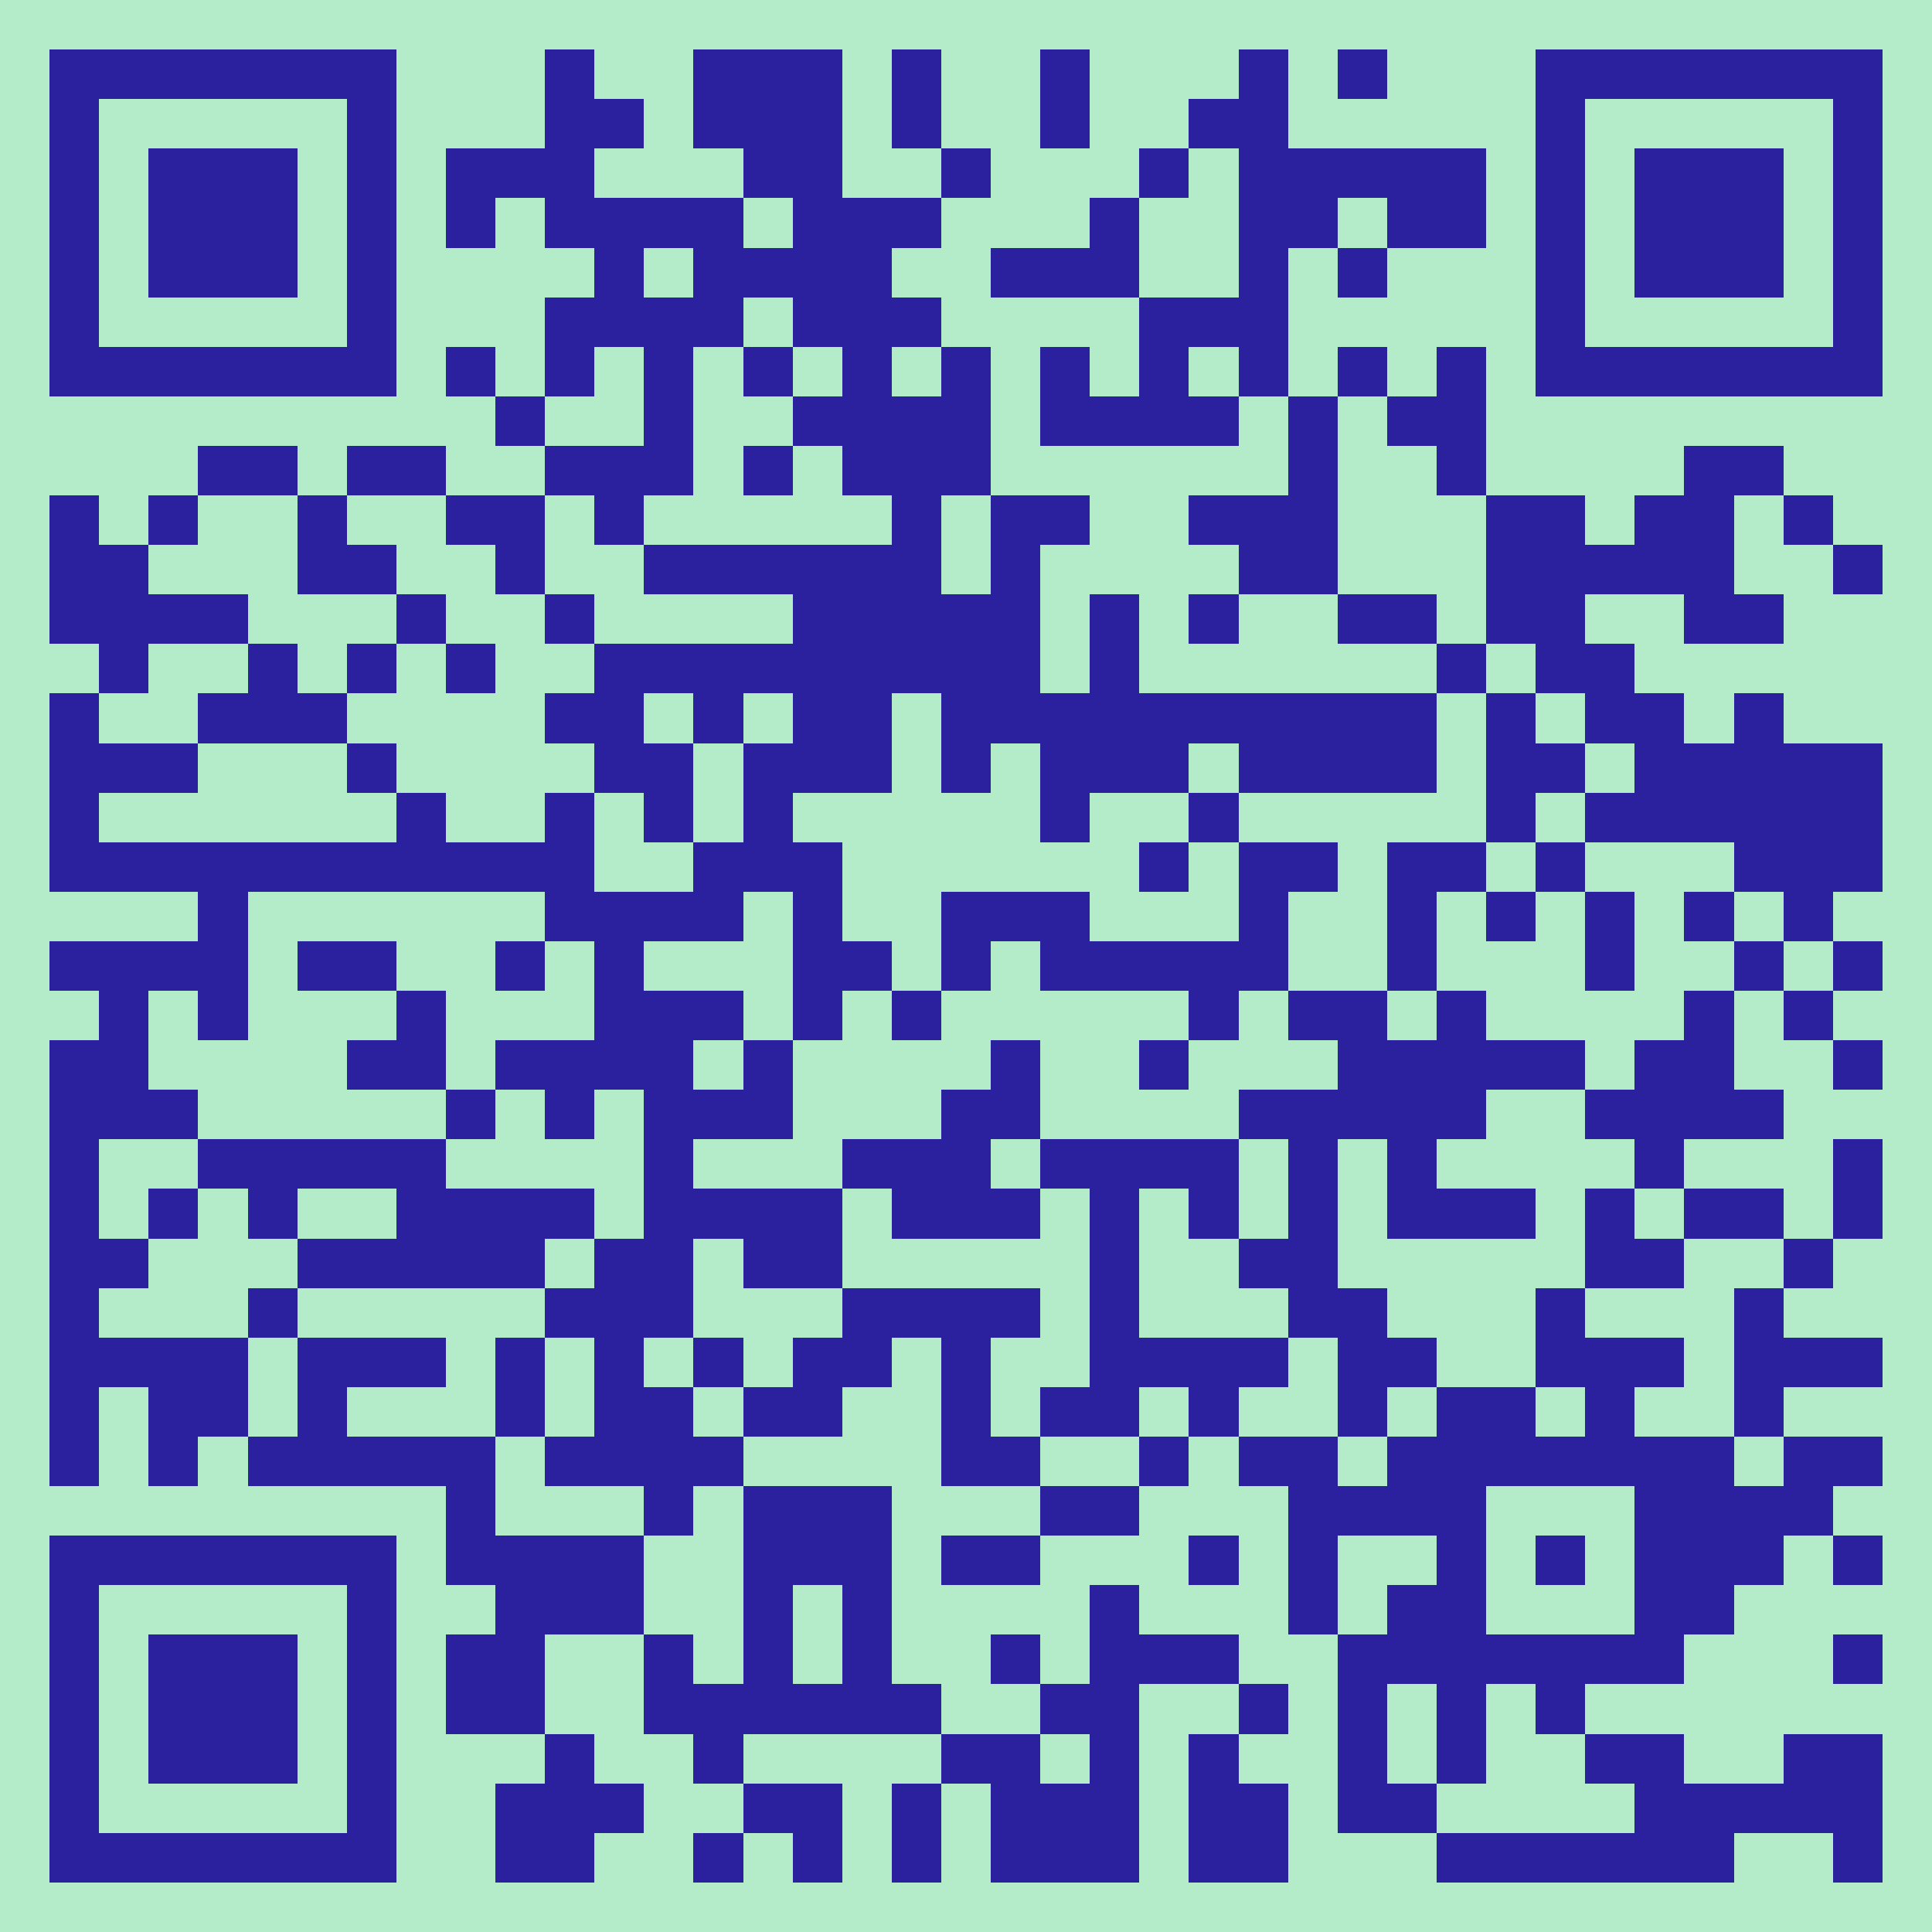
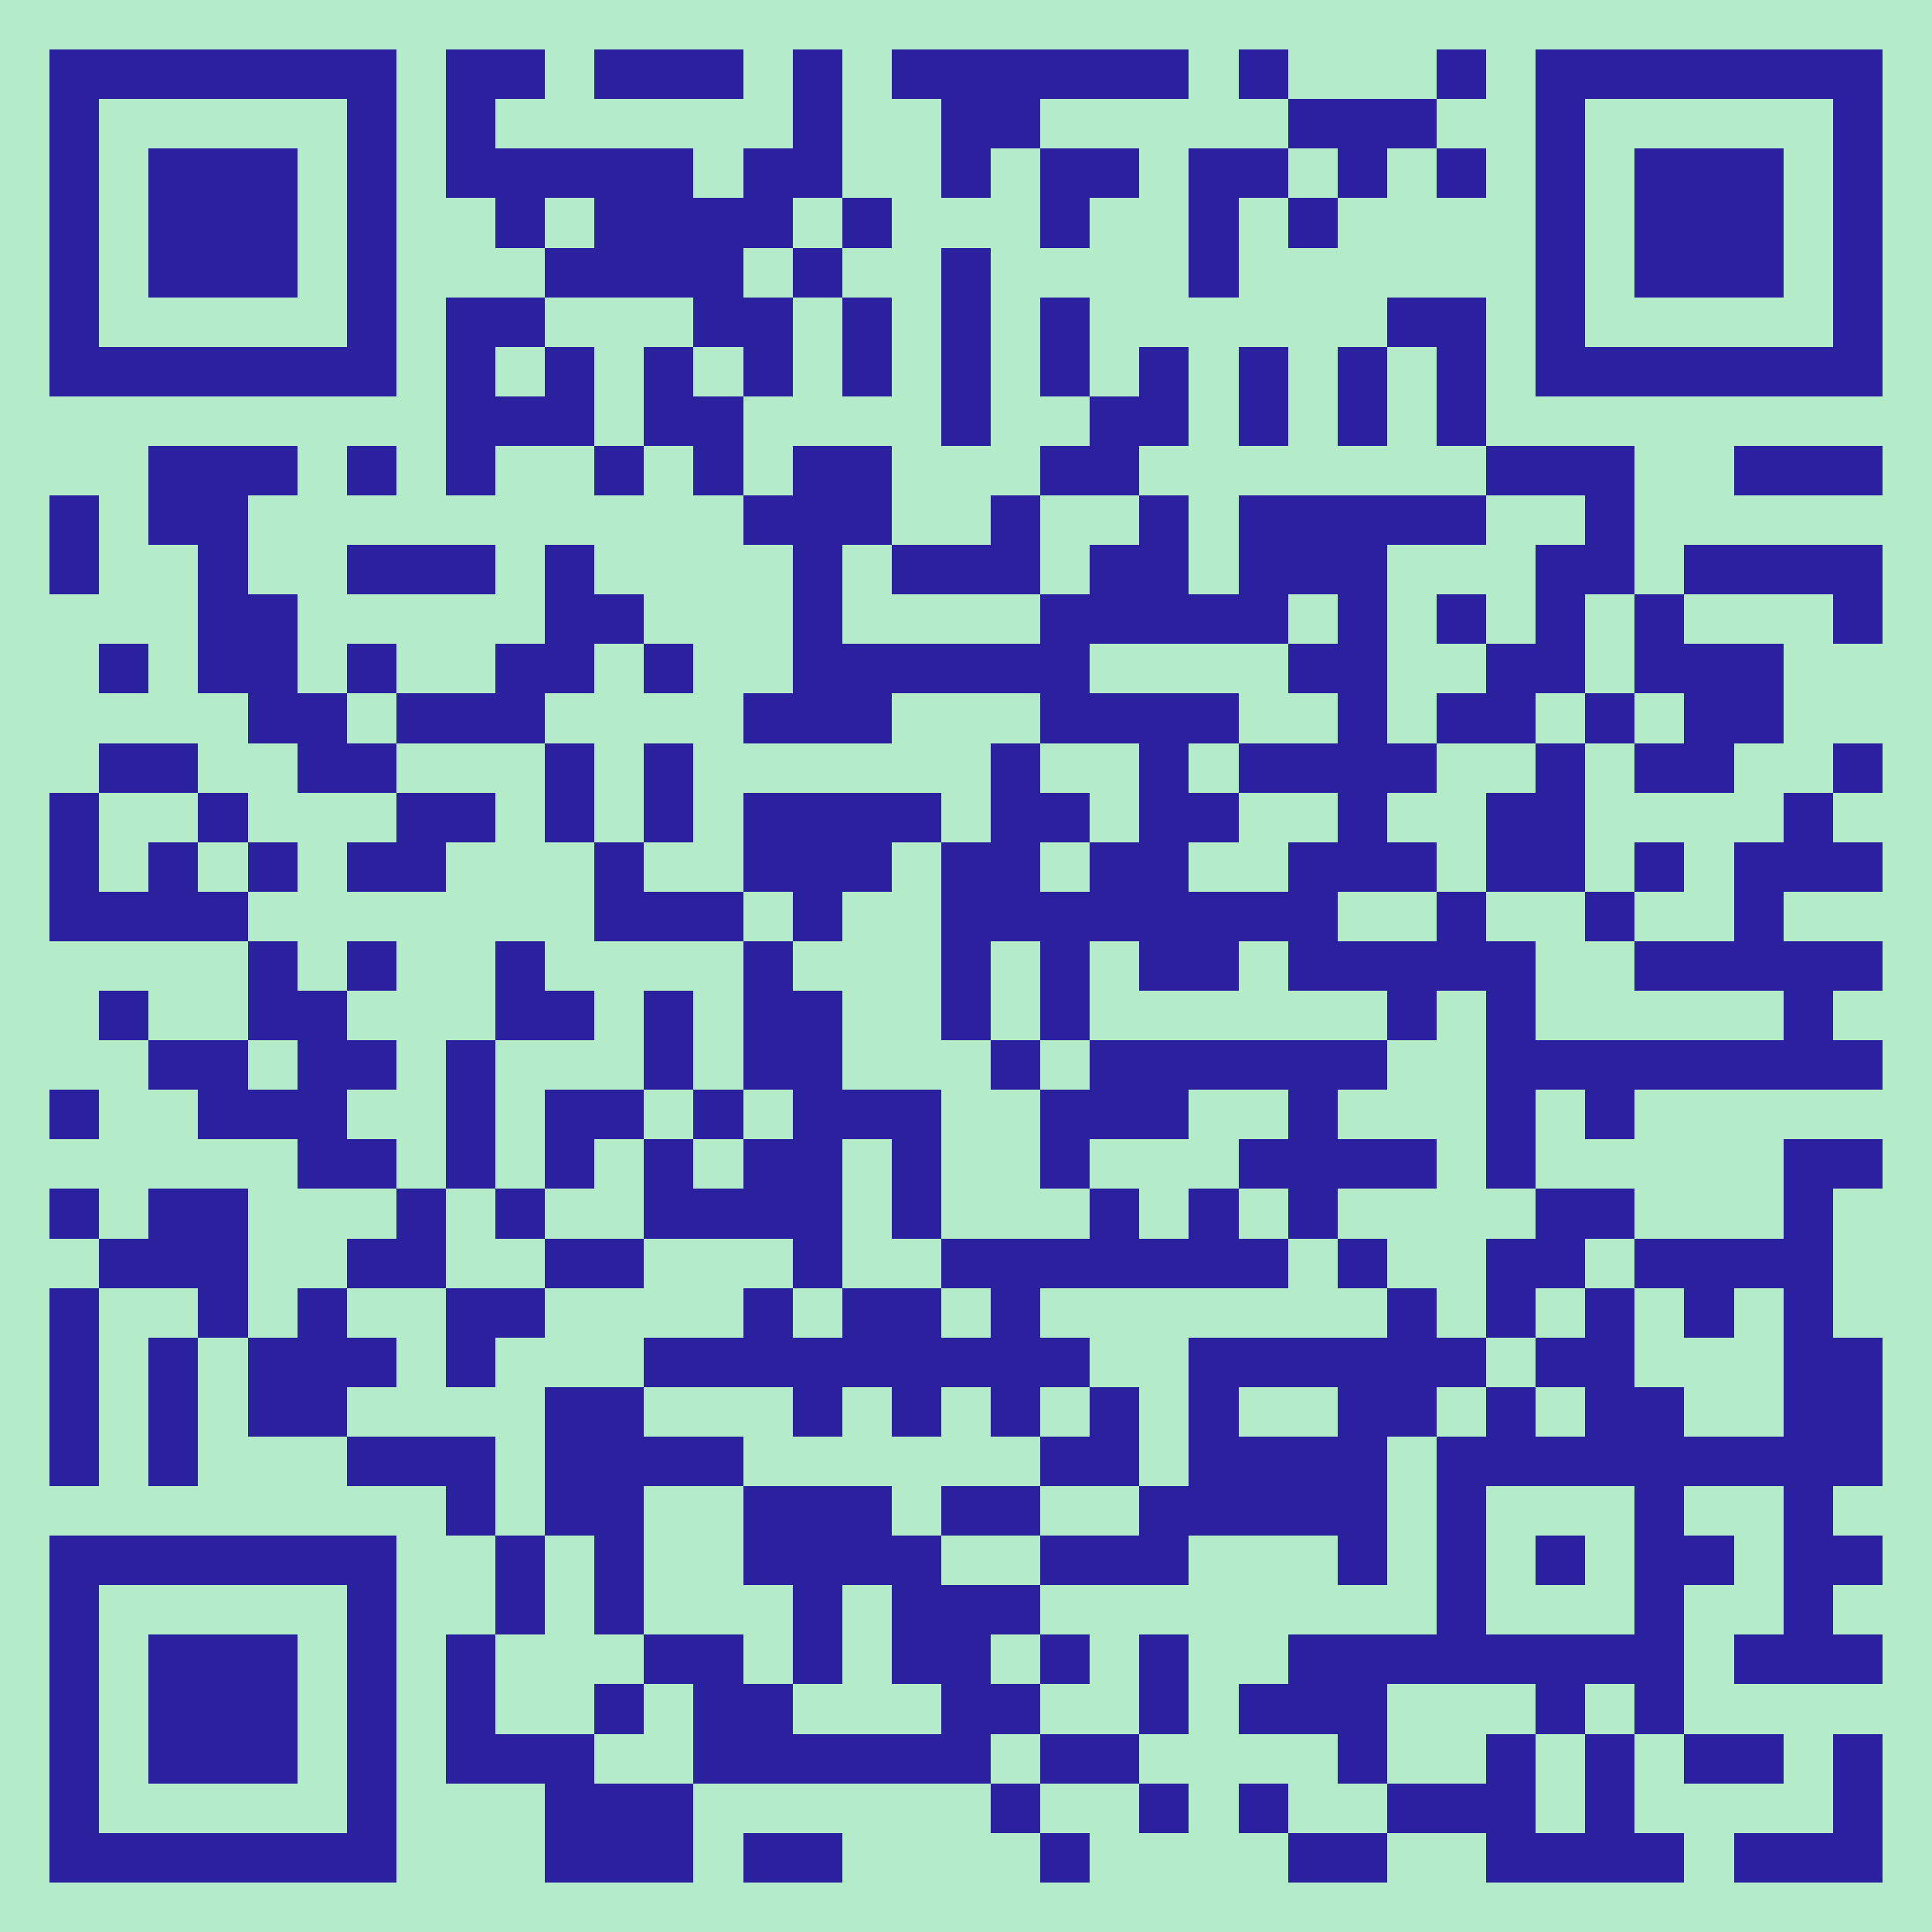
<svg xmlns="http://www.w3.org/2000/svg" viewBox="0 0 39 39" shape-rendering="crispEdges">
  <path fill="#b4ebc8" d="M0 0h39v39H0z" />
-   <path stroke="#2b219f" d="M1 1.5h7m3 0h1m2 0h3m1 0h1m2 0h1m3 0h1m1 0h1m3 0h7M1 2.5h1m5 0h1m3 0h2m1 0h3m1 0h1m2 0h1m2 0h2m5 0h1m5 0h1M1 3.5h1m1 0h3m1 0h1m1 0h3m3 0h2m2 0h1m3 0h1m1 0h5m1 0h1m1 0h3m1 0h1M1 4.5h1m1 0h3m1 0h1m1 0h1m1 0h4m1 0h3m3 0h1m2 0h2m1 0h2m1 0h1m1 0h3m1 0h1M1 5.5h1m1 0h3m1 0h1m4 0h1m1 0h4m2 0h3m2 0h1m1 0h1m3 0h1m1 0h3m1 0h1M1 6.5h1m5 0h1m3 0h4m1 0h3m4 0h3m5 0h1m5 0h1M1 7.5h7m1 0h1m1 0h1m1 0h1m1 0h1m1 0h1m1 0h1m1 0h1m1 0h1m1 0h1m1 0h1m1 0h1m1 0h7M10 8.5h1m2 0h1m2 0h4m1 0h4m1 0h1m1 0h2M4 9.5h2m1 0h2m2 0h3m1 0h1m1 0h3m6 0h1m2 0h1m4 0h2M1 10.5h1m1 0h1m2 0h1m2 0h2m1 0h1m5 0h1m1 0h2m2 0h3m3 0h2m1 0h2m1 0h1M1 11.5h2m3 0h2m2 0h1m2 0h6m1 0h1m4 0h2m3 0h5m2 0h1M1 12.5h4m3 0h1m2 0h1m4 0h5m1 0h1m1 0h1m2 0h2m1 0h2m2 0h2M2 13.5h1m2 0h1m1 0h1m1 0h1m2 0h9m1 0h1m6 0h1m1 0h2M1 14.5h1m2 0h3m4 0h2m1 0h1m1 0h2m1 0h10m1 0h1m1 0h2m1 0h1M1 15.5h3m3 0h1m4 0h2m1 0h3m1 0h1m1 0h3m1 0h4m1 0h2m1 0h5M1 16.5h1m6 0h1m2 0h1m1 0h1m1 0h1m5 0h1m2 0h1m5 0h1m1 0h6M1 17.5h11m2 0h3m6 0h1m1 0h2m1 0h2m1 0h1m3 0h3M4 18.5h1m6 0h4m1 0h1m2 0h3m3 0h1m2 0h1m1 0h1m1 0h1m1 0h1m1 0h1M1 19.5h4m1 0h2m2 0h1m1 0h1m3 0h2m1 0h1m1 0h5m2 0h1m3 0h1m2 0h1m1 0h1M2 20.5h1m1 0h1m3 0h1m3 0h3m1 0h1m1 0h1m5 0h1m1 0h2m1 0h1m4 0h1m1 0h1M1 21.5h2m4 0h2m1 0h4m1 0h1m4 0h1m2 0h1m3 0h5m1 0h2m2 0h1M1 22.5h3m5 0h1m1 0h1m1 0h3m3 0h2m4 0h5m2 0h4M1 23.5h1m2 0h5m4 0h1m3 0h3m1 0h4m1 0h1m1 0h1m4 0h1m3 0h1M1 24.5h1m1 0h1m1 0h1m2 0h4m1 0h4m1 0h3m1 0h1m1 0h1m1 0h1m1 0h3m1 0h1m1 0h2m1 0h1M1 25.5h2m3 0h5m1 0h2m1 0h2m5 0h1m2 0h2m5 0h2m2 0h1M1 26.5h1m3 0h1m5 0h3m3 0h4m1 0h1m3 0h2m3 0h1m3 0h1M1 27.5h4m1 0h3m1 0h1m1 0h1m1 0h1m1 0h2m1 0h1m2 0h4m1 0h2m2 0h3m1 0h3M1 28.5h1m1 0h2m1 0h1m3 0h1m1 0h2m1 0h2m2 0h1m1 0h2m1 0h1m2 0h1m1 0h2m1 0h1m2 0h1M1 29.5h1m1 0h1m1 0h5m1 0h4m4 0h2m2 0h1m1 0h2m1 0h7m1 0h2M9 30.5h1m3 0h1m1 0h3m3 0h2m3 0h4m3 0h4M1 31.5h7m1 0h4m2 0h3m1 0h2m3 0h1m1 0h1m2 0h1m1 0h1m1 0h3m1 0h1M1 32.5h1m5 0h1m2 0h3m2 0h1m1 0h1m4 0h1m3 0h1m1 0h2m3 0h2M1 33.5h1m1 0h3m1 0h1m1 0h2m2 0h1m1 0h1m1 0h1m2 0h1m1 0h3m2 0h7m3 0h1M1 34.5h1m1 0h3m1 0h1m1 0h2m2 0h6m2 0h2m2 0h1m1 0h1m1 0h1m1 0h1M1 35.5h1m1 0h3m1 0h1m3 0h1m2 0h1m4 0h2m1 0h1m1 0h1m2 0h1m1 0h1m2 0h2m2 0h2M1 36.5h1m5 0h1m2 0h3m2 0h2m1 0h1m1 0h3m1 0h2m1 0h2m4 0h5M1 37.5h7m2 0h2m2 0h1m1 0h1m1 0h1m1 0h3m1 0h2m3 0h6m2 0h1" />
+   <path stroke="#2b219f" d="M1 1.5h7m1 0h2m1 0h3m1 0h1m1 0h6m1 0h1m3 0h1m1 0h7M1 2.5h1m5 0h1m1 0h1m6 0h1m2 0h2m5 0h3m2 0h1m5 0h1M1 3.5h1m1 0h3m1 0h1m1 0h5m1 0h2m2 0h1m1 0h2m1 0h2m1 0h1m1 0h1m1 0h1m1 0h3m1 0h1M1 4.5h1m1 0h3m1 0h1m2 0h1m1 0h4m1 0h1m3 0h1m2 0h1m1 0h1m4 0h1m1 0h3m1 0h1M1 5.5h1m1 0h3m1 0h1m3 0h4m1 0h1m2 0h1m4 0h1m6 0h1m1 0h3m1 0h1M1 6.5h1m5 0h1m1 0h2m3 0h2m1 0h1m1 0h1m1 0h1m6 0h2m1 0h1m5 0h1M1 7.5h7m1 0h1m1 0h1m1 0h1m1 0h1m1 0h1m1 0h1m1 0h1m1 0h1m1 0h1m1 0h1m1 0h1m1 0h7M9 8.5h3m1 0h2m4 0h1m2 0h2m1 0h1m1 0h1m1 0h1M3 9.5h3m1 0h1m1 0h1m2 0h1m1 0h1m1 0h2m3 0h2m7 0h3m2 0h3M1 10.5h1m1 0h2m10 0h3m2 0h1m2 0h1m1 0h5m2 0h1M1 11.5h1m2 0h1m2 0h3m1 0h1m4 0h1m1 0h3m1 0h2m1 0h3m3 0h2m1 0h4M4 12.5h2m5 0h2m3 0h1m4 0h5m1 0h1m1 0h1m1 0h1m1 0h1m3 0h1M2 13.5h1m1 0h2m1 0h1m2 0h2m1 0h1m2 0h6m4 0h2m2 0h2m1 0h3M5 14.5h2m1 0h3m4 0h3m3 0h4m2 0h1m1 0h2m1 0h1m1 0h2M2 15.5h2m2 0h2m3 0h1m1 0h1m6 0h1m2 0h1m1 0h4m2 0h1m1 0h2m2 0h1M1 16.5h1m2 0h1m3 0h2m1 0h1m1 0h1m1 0h4m1 0h2m1 0h2m2 0h1m2 0h2m4 0h1M1 17.5h1m1 0h1m1 0h1m1 0h2m3 0h1m2 0h3m1 0h2m1 0h2m2 0h3m1 0h2m1 0h1m1 0h3M1 18.5h4m7 0h3m1 0h1m2 0h8m2 0h1m2 0h1m2 0h1M5 19.5h1m1 0h1m2 0h1m4 0h1m3 0h1m1 0h1m1 0h2m1 0h5m2 0h5M2 20.5h1m2 0h2m3 0h2m1 0h1m1 0h2m2 0h1m1 0h1m6 0h1m1 0h1m5 0h1M3 21.5h2m1 0h2m1 0h1m3 0h1m1 0h2m3 0h1m1 0h6m2 0h8M1 22.5h1m2 0h3m2 0h1m1 0h2m1 0h1m1 0h3m2 0h3m2 0h1m3 0h1m1 0h1M6 23.5h2m1 0h1m1 0h1m1 0h1m1 0h2m1 0h1m2 0h1m3 0h4m1 0h1m5 0h2M1 24.5h1m1 0h2m3 0h1m1 0h1m2 0h4m1 0h1m3 0h1m1 0h1m1 0h1m4 0h2m3 0h1M2 25.5h3m2 0h2m2 0h2m3 0h1m2 0h7m1 0h1m2 0h2m1 0h4M1 26.5h1m2 0h1m1 0h1m2 0h2m4 0h1m1 0h2m1 0h1m7 0h1m1 0h1m1 0h1m1 0h1m1 0h1M1 27.5h1m1 0h1m1 0h3m1 0h1m3 0h9m2 0h6m1 0h2m3 0h2M1 28.5h1m1 0h1m1 0h2m4 0h2m3 0h1m1 0h1m1 0h1m1 0h1m1 0h1m2 0h2m1 0h1m1 0h2m2 0h2M1 29.5h1m1 0h1m3 0h3m1 0h4m6 0h2m1 0h4m1 0h9M9 30.5h1m1 0h2m2 0h3m1 0h2m2 0h5m1 0h1m3 0h1m2 0h1M1 31.5h7m2 0h1m1 0h1m2 0h4m2 0h3m3 0h1m1 0h1m1 0h1m1 0h2m1 0h2M1 32.5h1m5 0h1m2 0h1m1 0h1m3 0h1m1 0h3m8 0h1m3 0h1m2 0h1M1 33.5h1m1 0h3m1 0h1m1 0h1m3 0h2m1 0h1m1 0h2m1 0h1m1 0h1m2 0h8m1 0h3M1 34.5h1m1 0h3m1 0h1m1 0h1m2 0h1m1 0h2m3 0h2m2 0h1m1 0h3m3 0h1m1 0h1M1 35.5h1m1 0h3m1 0h1m1 0h3m2 0h6m1 0h2m4 0h1m2 0h1m1 0h1m1 0h2m1 0h1M1 36.5h1m5 0h1m3 0h3m6 0h1m2 0h1m1 0h1m2 0h3m1 0h1m4 0h1M1 37.5h7m3 0h3m1 0h2m4 0h1m4 0h2m2 0h4m1 0h3" />
</svg>
